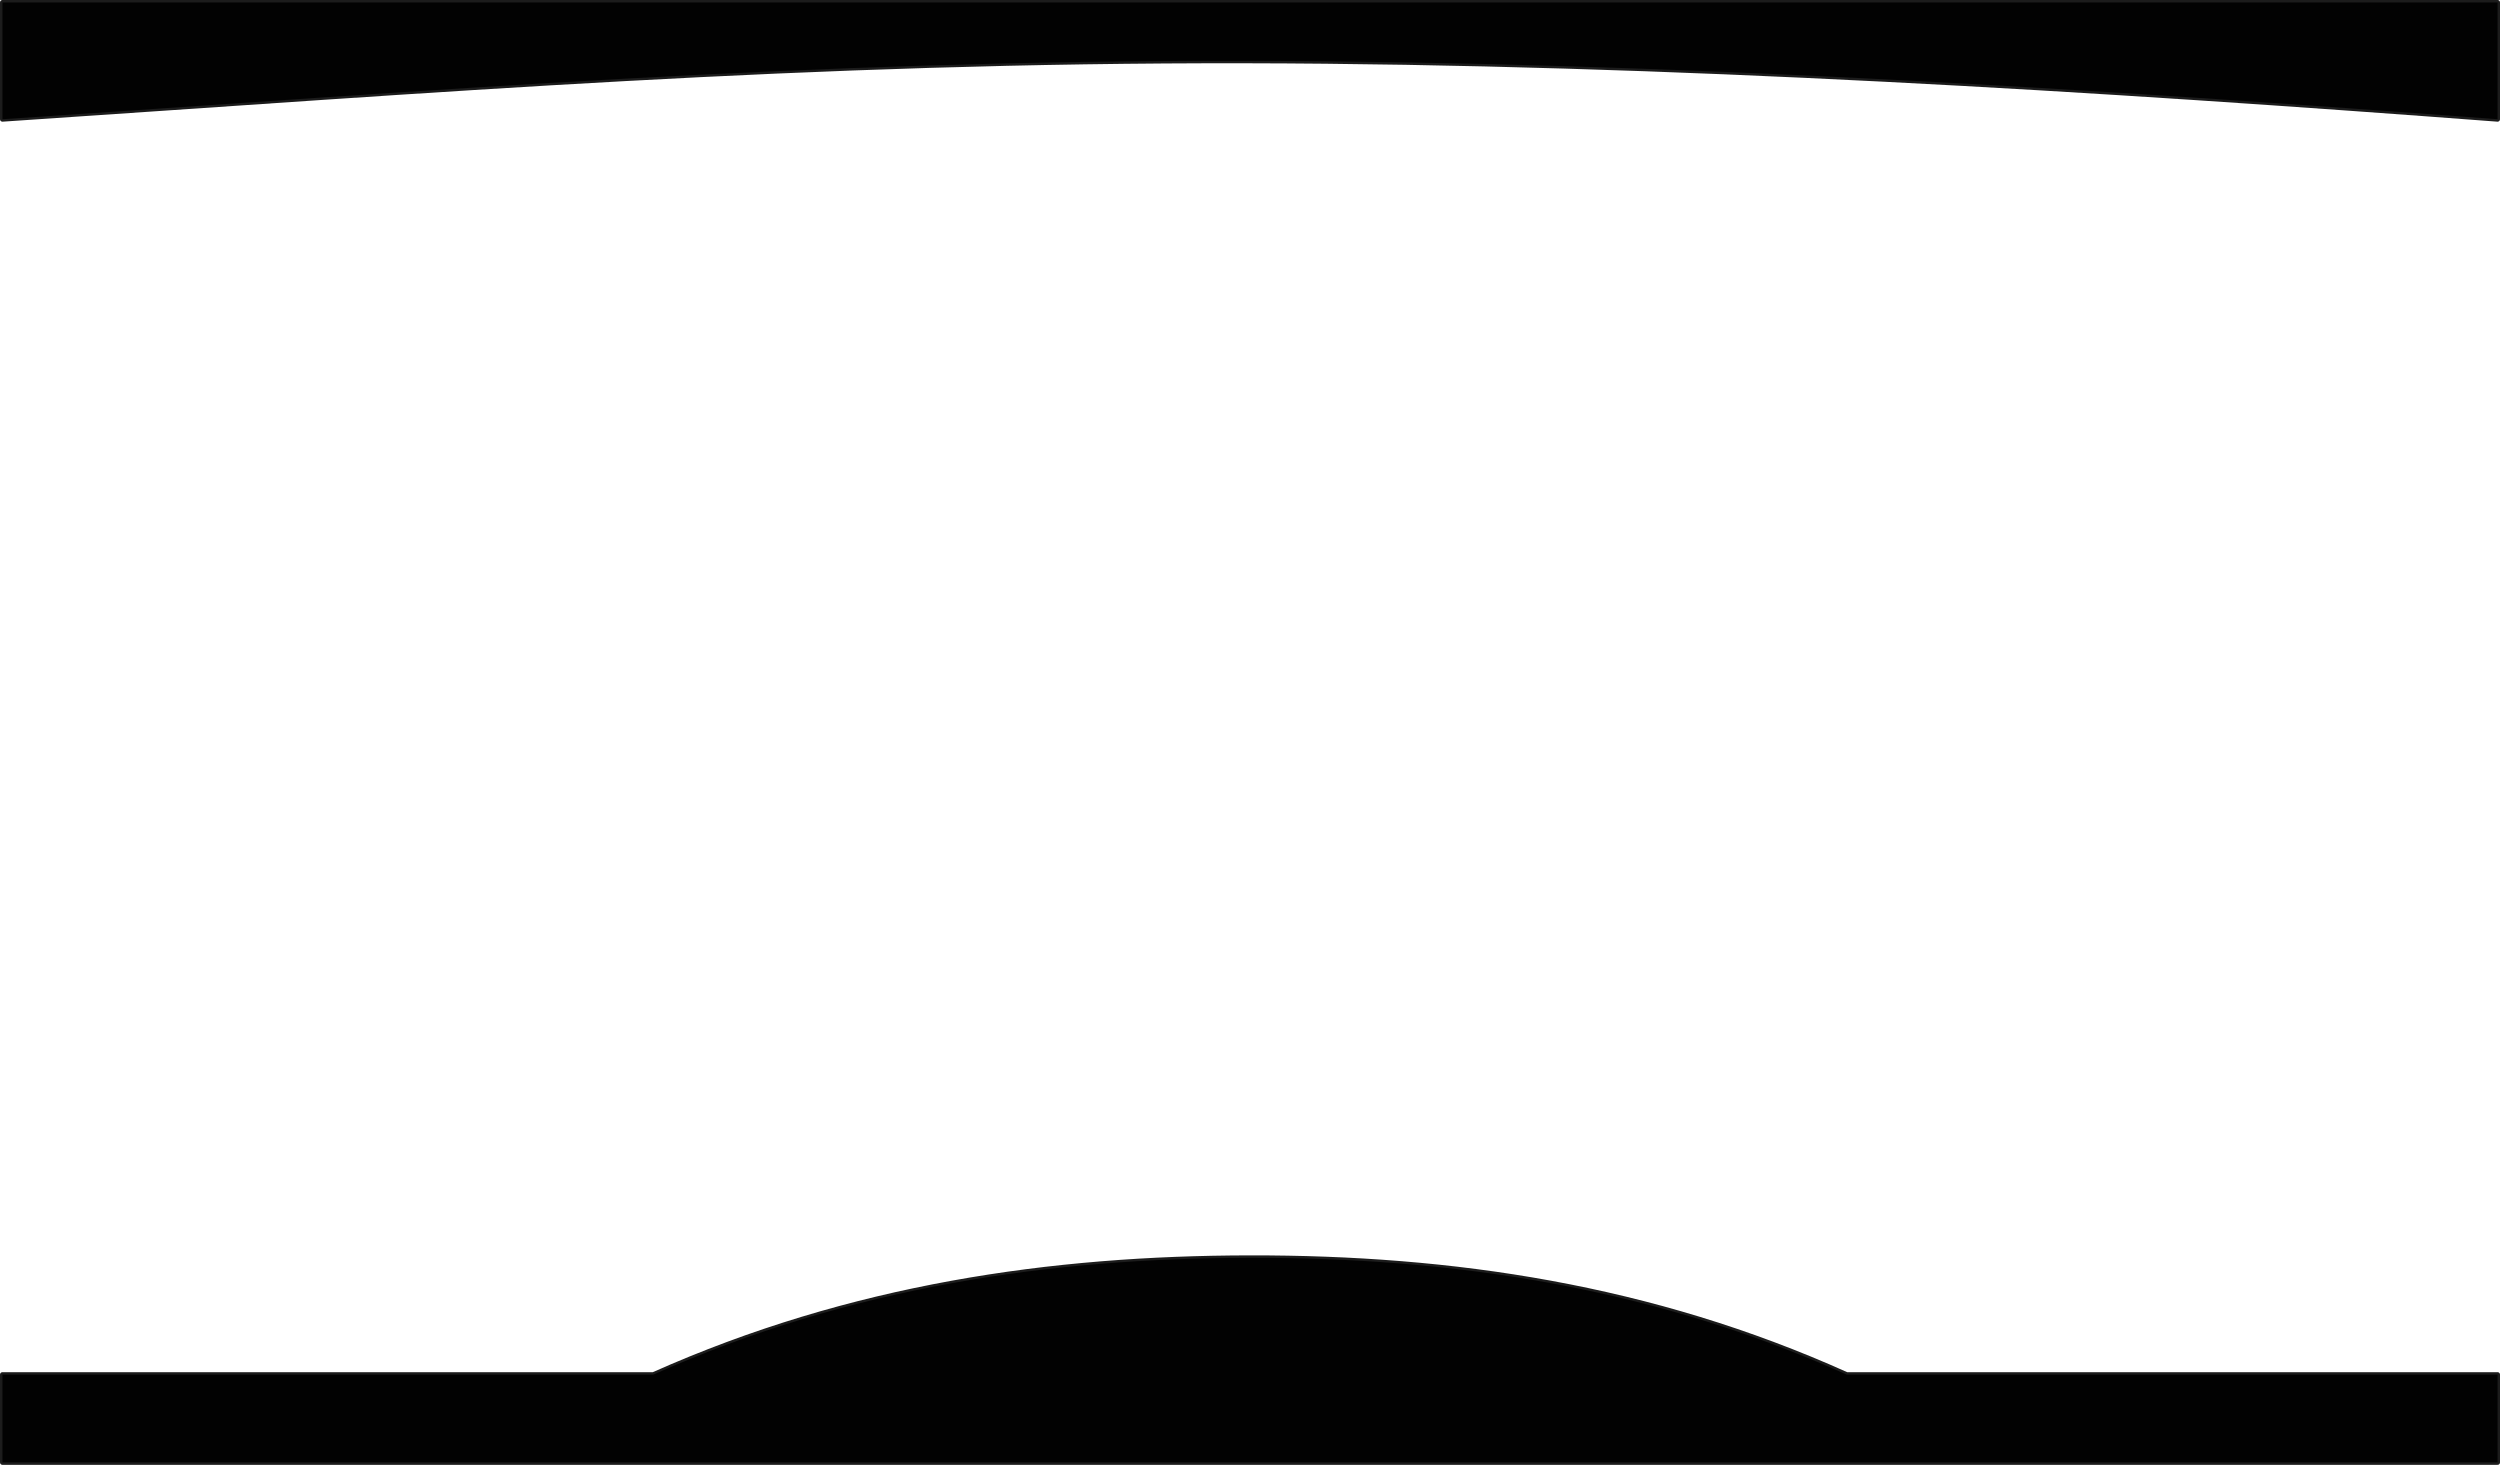
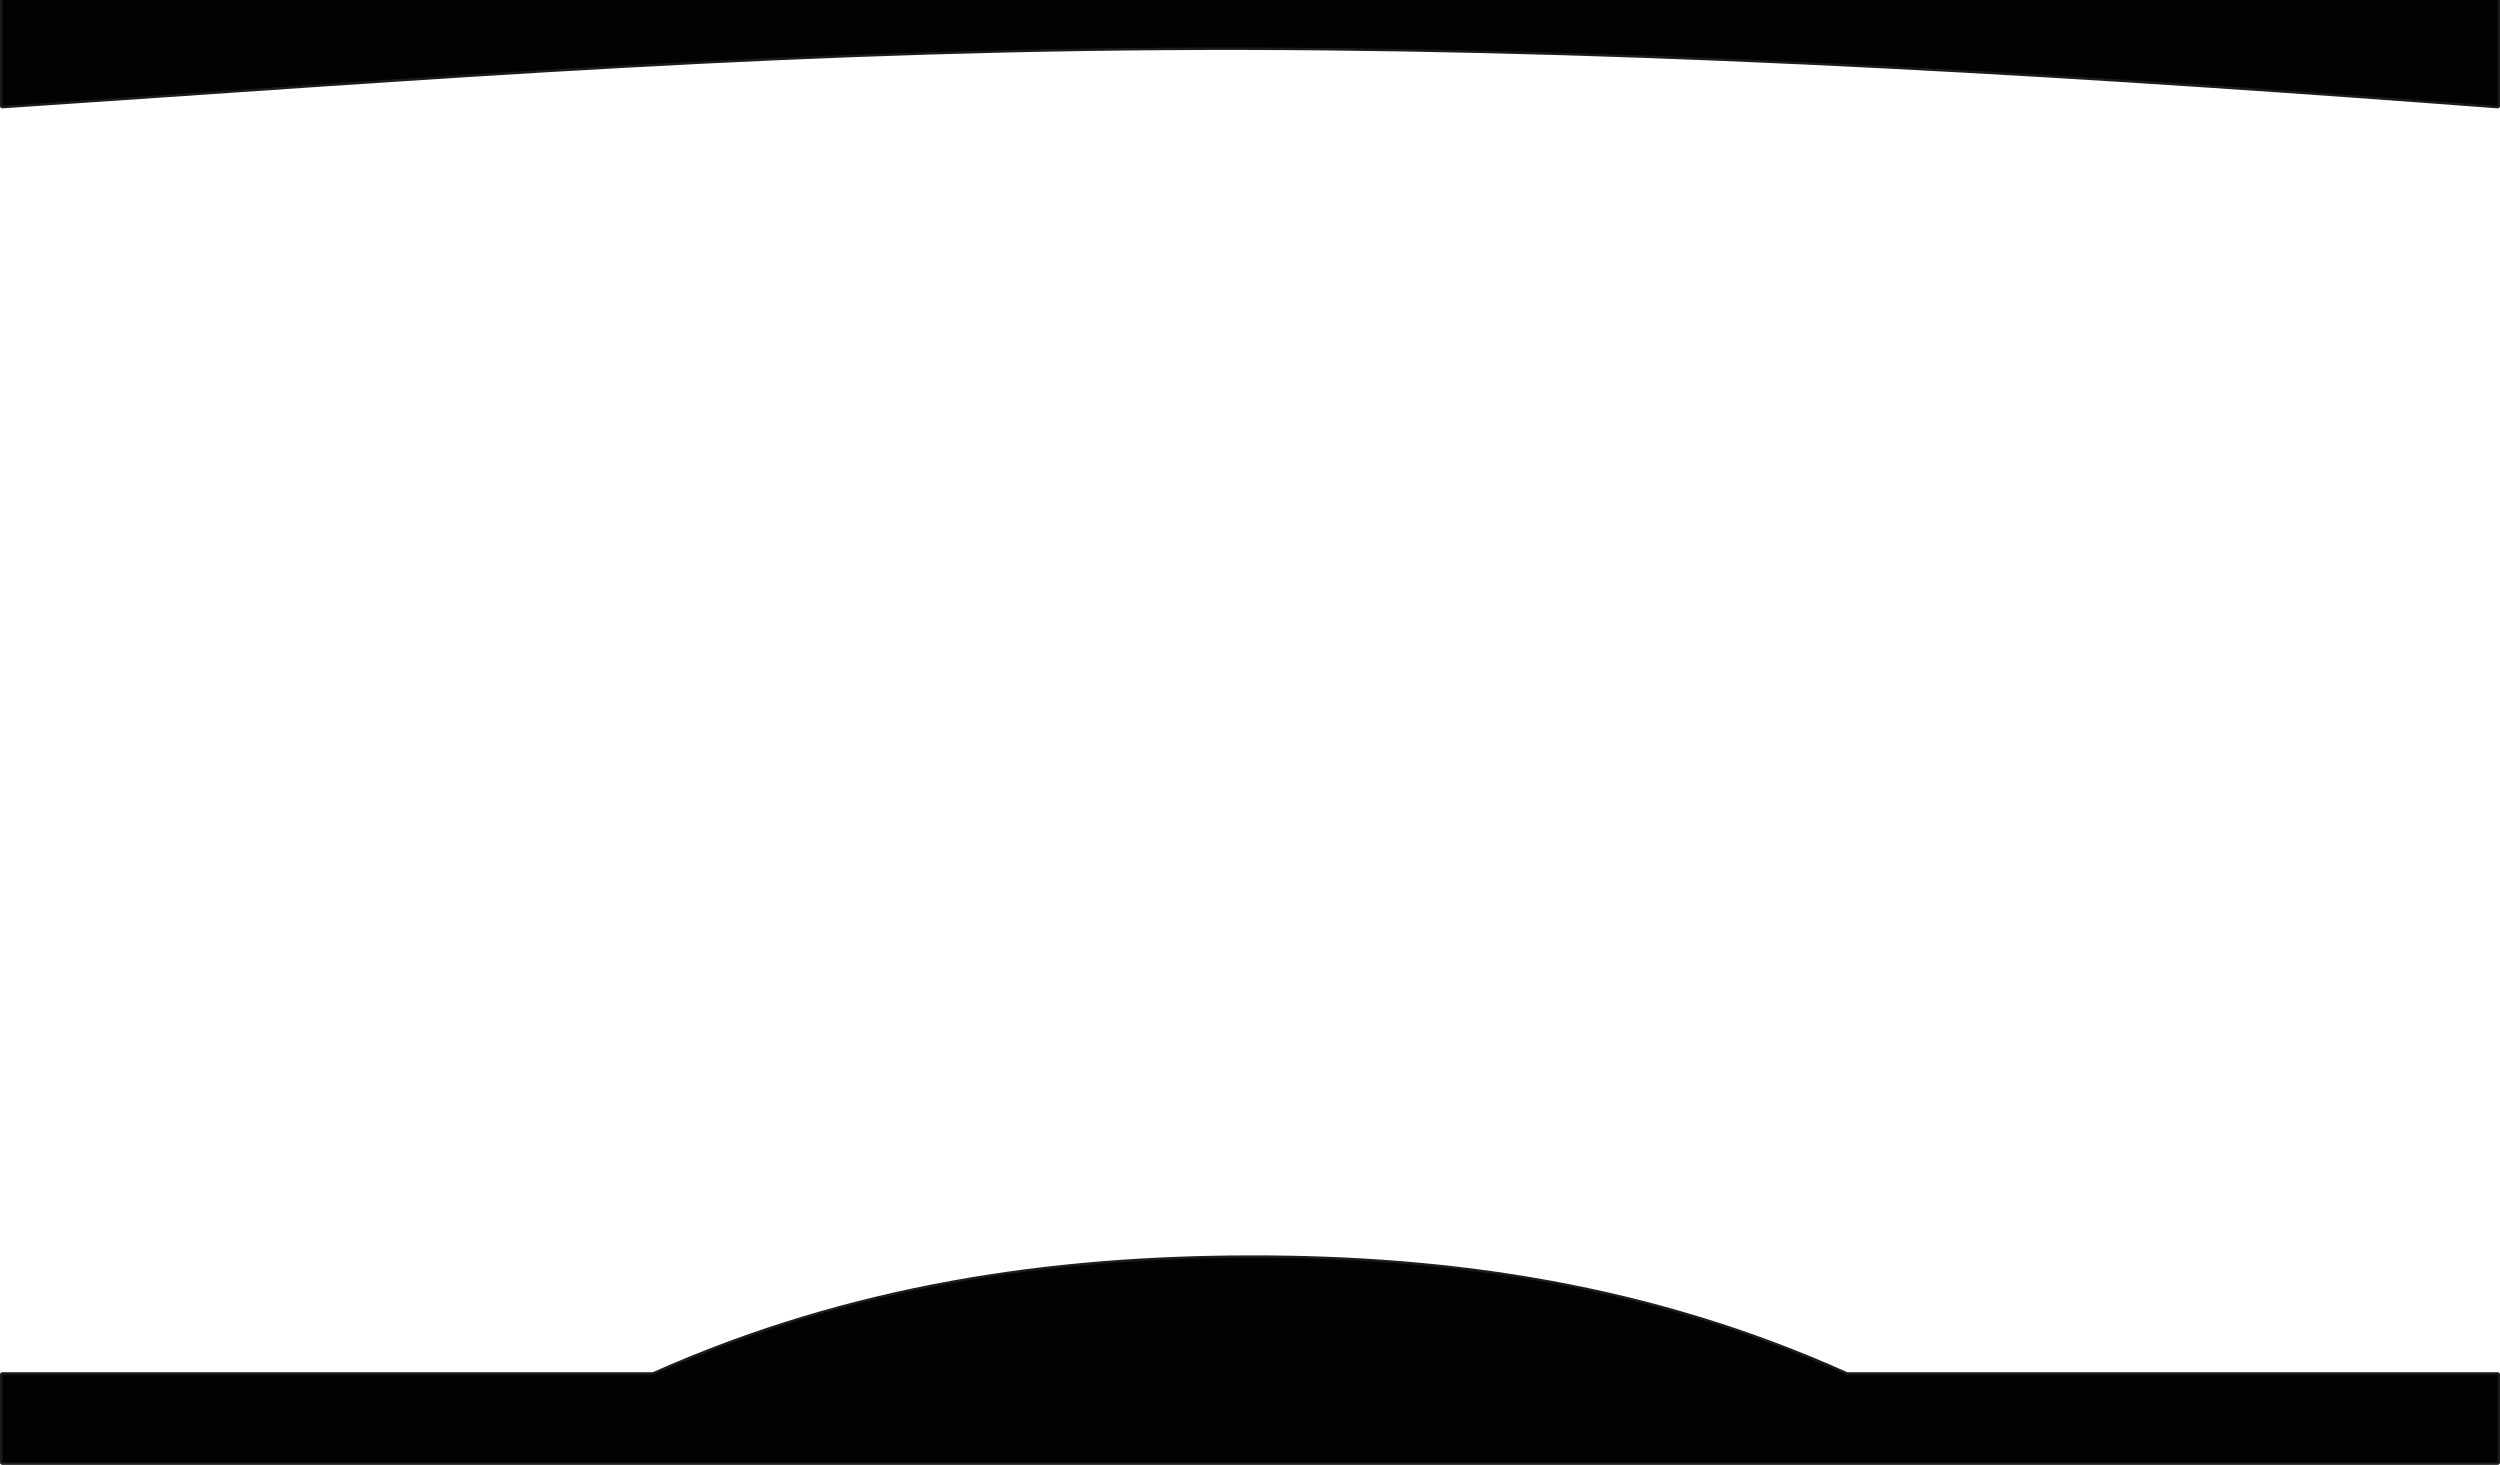
<svg xmlns="http://www.w3.org/2000/svg" width="270.933mm" height="158.75mm" viewBox="0 0 270.933 158.75" version="1.1" id="svg1">
-   <defs id="defs1" />
  <g id="layer1" transform="translate(6.521054,-21.52689)">
-     <path id="path2" style="opacity:0.99;fill:#000000;fill-opacity:1;fill-rule:evenodd;stroke:#1a1a1a;stroke-width:0.529;stroke-linecap:round;stroke-linejoin:round;stroke-miterlimit:2.3;stroke-opacity:1;paint-order:stroke fill markers" d="M -6.256,21.791 V 34.449 C 41.598,31.246 80.97,28.03 128.562,28.12 c 45.599,0.087 93.306,3.128 135.586,6.329 V 21.791 Z M 128.946,157.84 c -21.481,0.032 -43.195,3.089 -64.662,12.658 H -6.256 v 9.515 H 264.148 v -9.515 h -70.54 c -21.194,-9.533 -42.809,-12.69 -64.662,-12.658 z" />
+     <path id="mask-top" transform="translate(0,-1.44318)" style="opacity:0.99;fill:#000000;fill-opacity:1;fill-rule:evenodd;stroke:#1a1a1a;stroke-width:0.529;stroke-linecap:round;stroke-linejoin:round;stroke-miterlimit:2.3;stroke-opacity:1;paint-order:stroke fill markers" d="M -6.256,21.791 V 34.449 C 41.598,31.246 80.97,28.03 128.562,28.12 c 45.599,0.087 93.306,3.128 135.586,6.329 V 21.791 Z" />
+     <path id="mask-bottom" style="opacity:0.99;fill:#000000;fill-opacity:1;fill-rule:evenodd;stroke:#1a1a1a;stroke-width:0.529;stroke-linecap:round;stroke-linejoin:round;stroke-miterlimit:2.3;stroke-opacity:1;paint-order:stroke fill markers" d="M 128.946,157.84 c -21.481,0.032 -43.195,3.089 -64.662,12.658 H -6.256 v 9.515 H 264.148 v -9.515 h -70.54 c -21.194,-9.533 -42.809,-12.69 -64.662,-12.658 z" />
  </g>
</svg>
